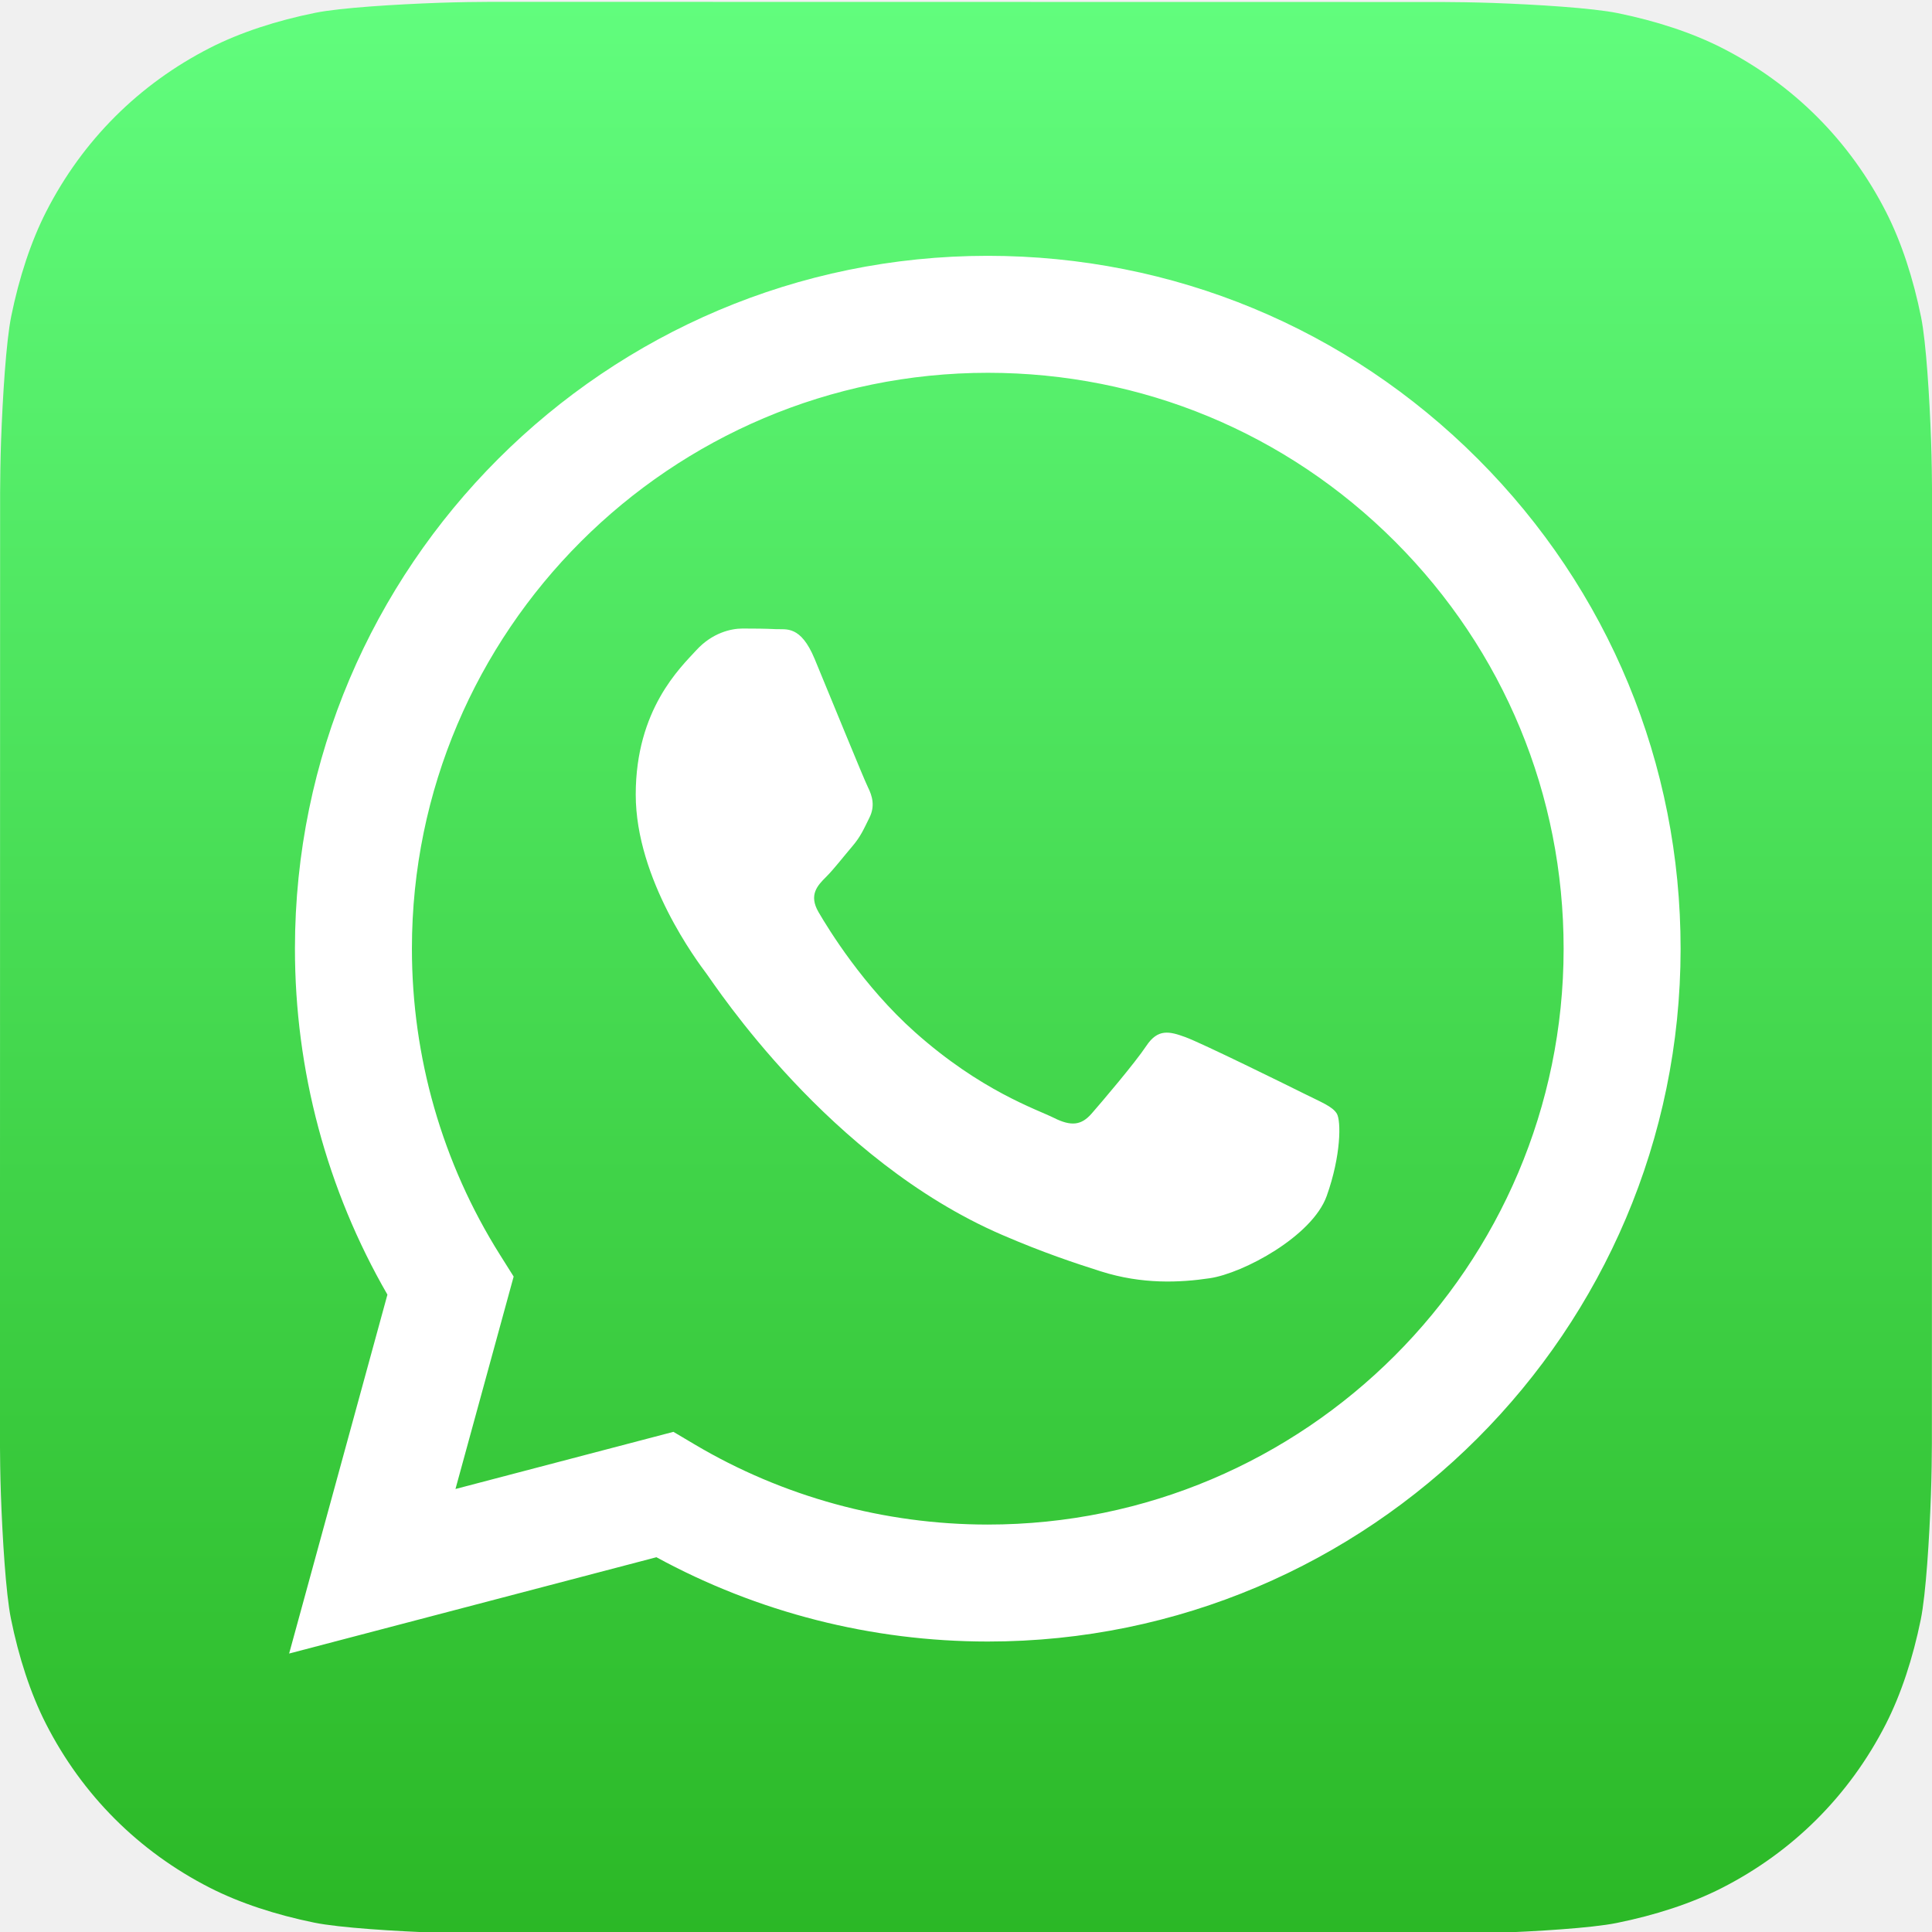
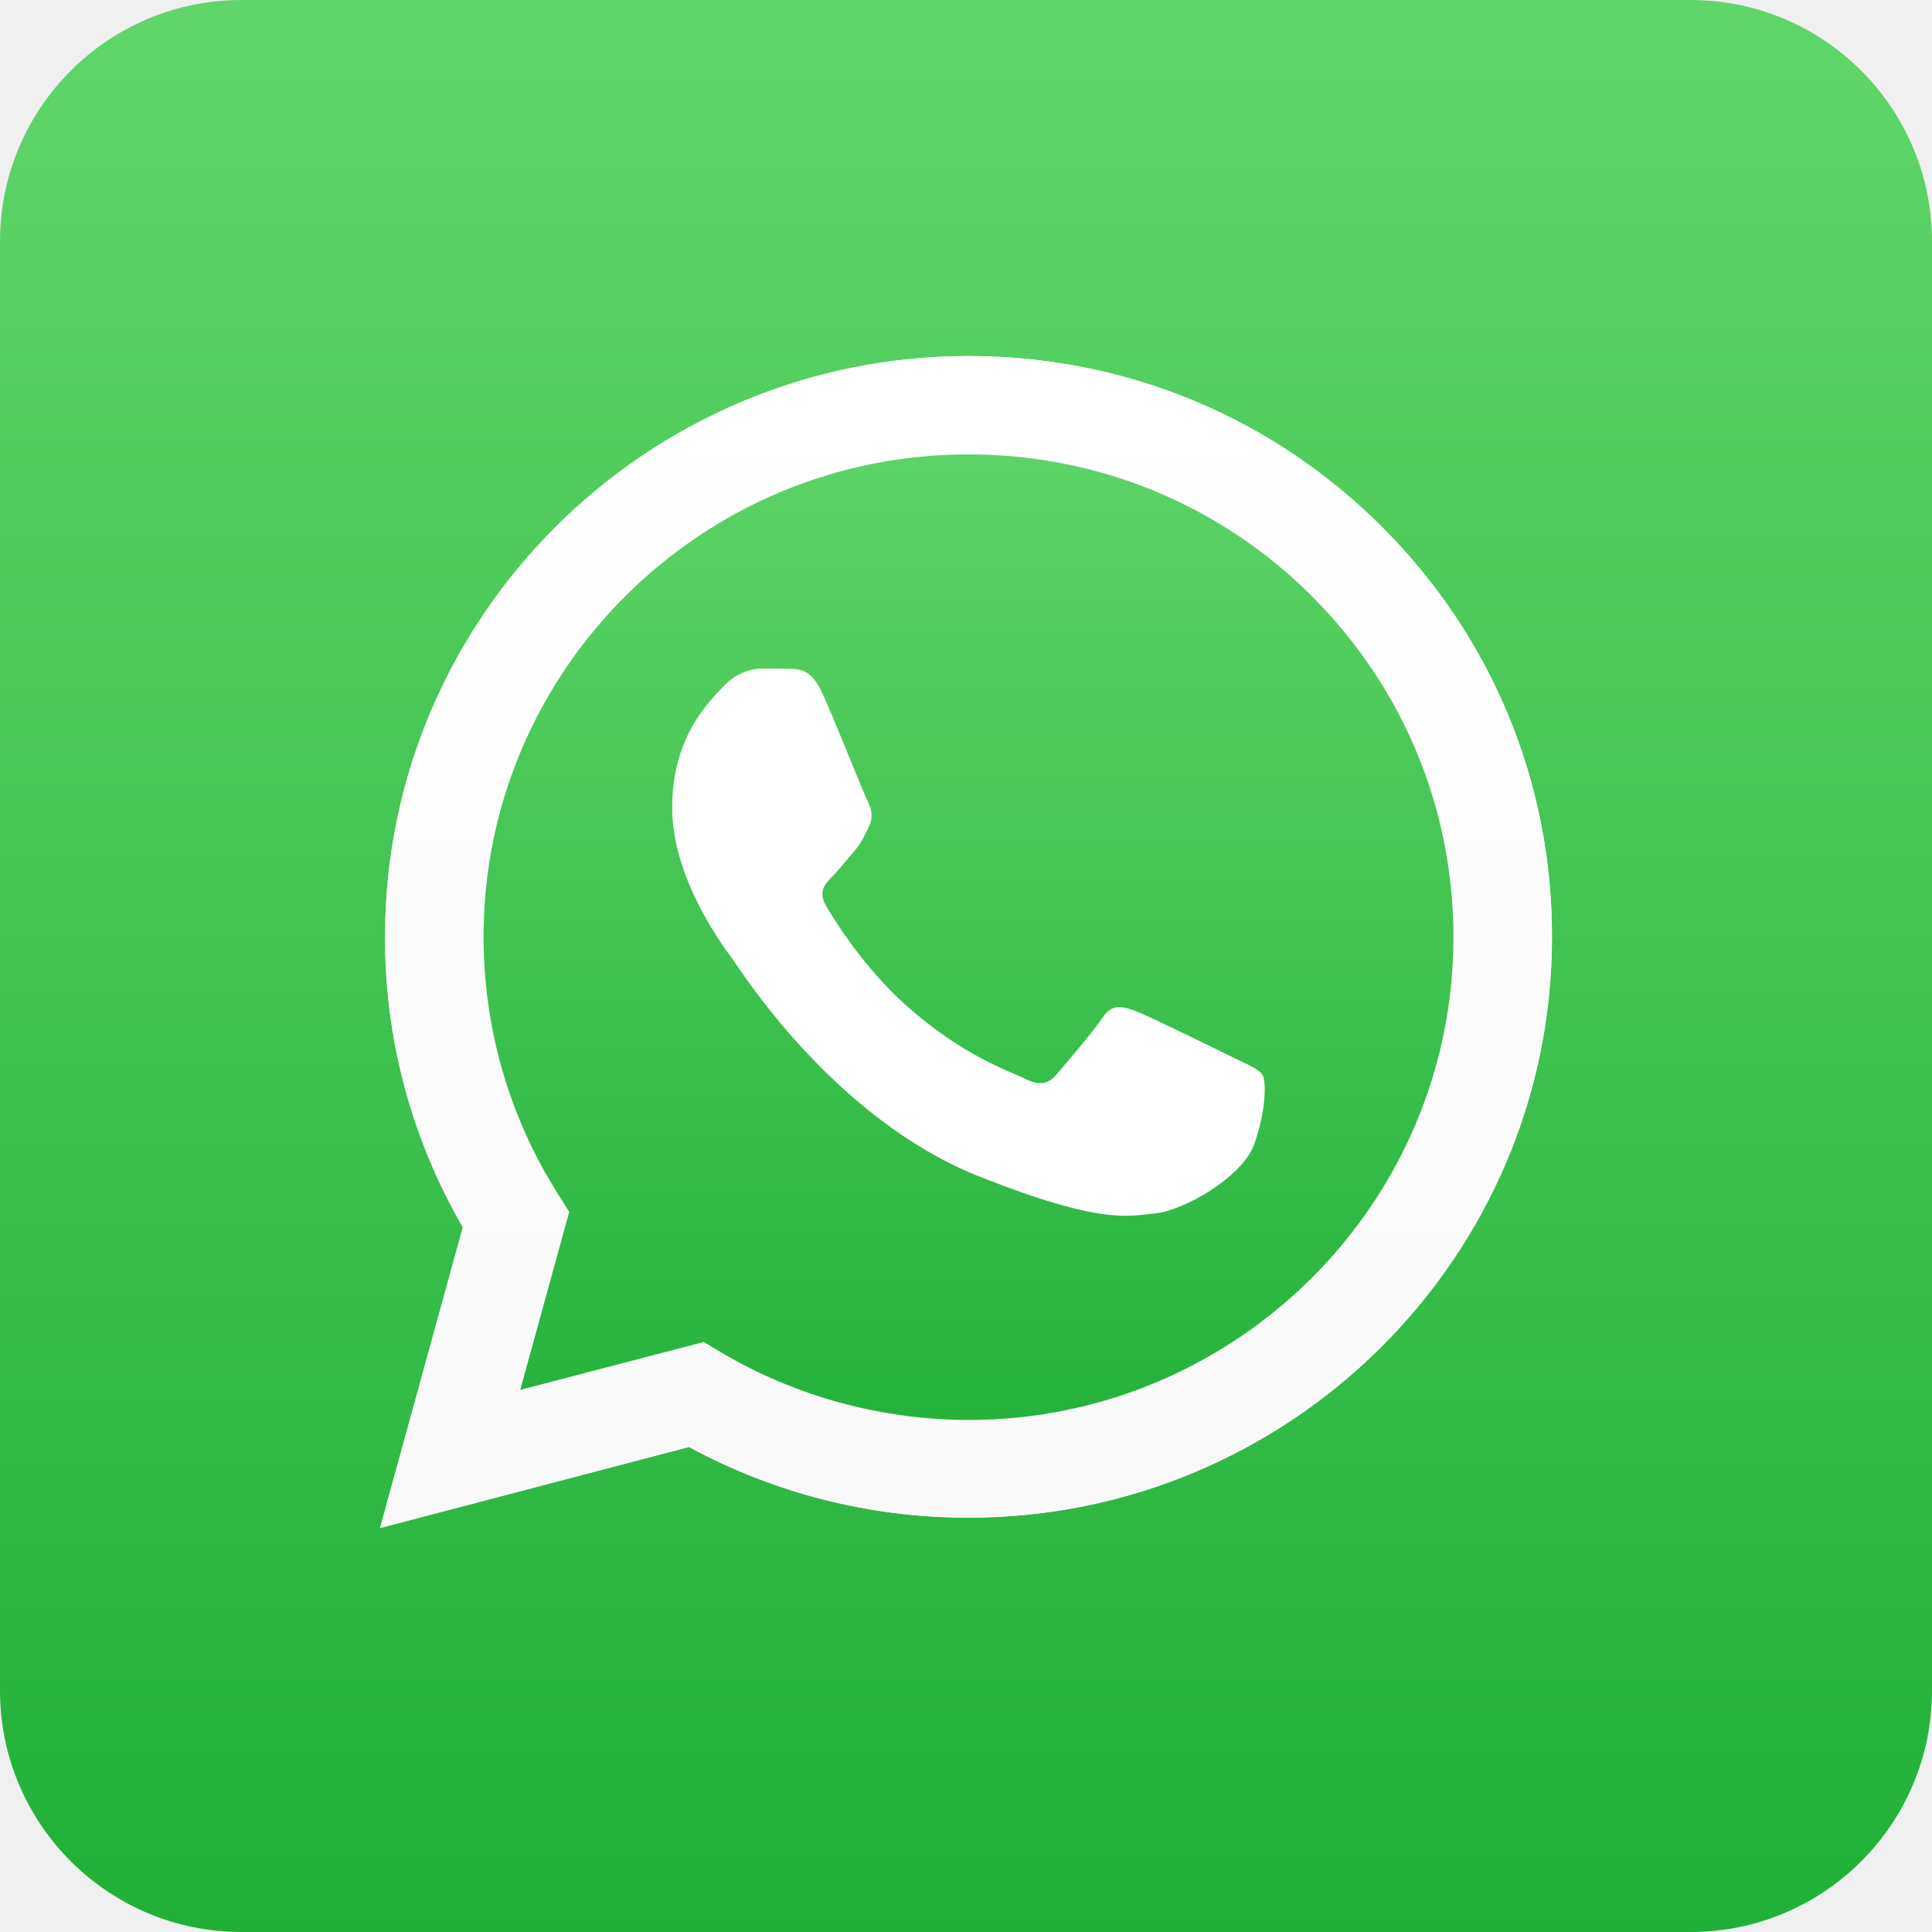
- <svg xmlns="http://www.w3.org/2000/svg" xmlns:xlink="http://www.w3.org/1999/xlink" width="2500" height="2500" viewBox="0 0 1024 1024" id="whatsapp">
+ <svg xmlns="http://www.w3.org/2000/svg" width="40" height="40" viewBox="0 0 40 40" fill="none">
+   <rect width="40" height="40" rx="5" fill="url(#paint0_linear_24_1355)" />
+   <path d="M7.868 31.636L9.583 25.409C8.523 23.581 7.967 21.511 7.972 19.395C7.972 12.764 13.395 7.372 20.052 7.372C23.285 7.372 26.321 8.624 28.598 10.895C30.88 13.167 32.137 16.189 32.132 19.4C32.132 26.031 26.709 31.422 20.046 31.422H20.04C18.018 31.422 16.031 30.915 14.264 29.958L7.868 31.636ZM14.571 27.784L14.936 28.003C16.477 28.914 18.244 29.393 20.046 29.399H20.052C25.585 29.399 30.092 24.918 30.092 19.406C30.092 16.736 29.049 14.228 27.155 12.337C25.26 10.446 22.734 9.408 20.052 9.408C14.519 9.402 10.012 13.882 10.012 19.395C10.012 21.28 10.539 23.119 11.547 24.711L11.785 25.091L10.771 28.776L14.571 27.784Z" fill="white" />
+   <path d="M8.291 31.215L9.948 25.201C8.923 23.442 8.384 21.442 8.384 19.4C8.39 13 13.621 7.793 20.052 7.793C23.175 7.793 26.1 9.004 28.302 11.195C30.503 13.386 31.714 16.304 31.714 19.406C31.714 25.806 26.477 31.013 20.052 31.013H20.046C18.094 31.013 16.176 30.523 14.473 29.6L8.291 31.215Z" fill="url(#paint1_linear_24_1355)" />
+   <path d="M7.868 31.636L9.583 25.409C8.523 23.581 7.967 21.511 7.972 19.395C7.972 12.764 13.395 7.372 20.052 7.372C23.285 7.372 26.321 8.624 28.598 10.895C30.88 13.167 32.137 16.189 32.132 19.4C32.132 26.031 26.709 31.422 20.046 31.422H20.04C18.018 31.422 16.031 30.915 14.264 29.958L7.868 31.636ZM14.571 27.784L14.936 28.003C16.477 28.914 18.244 29.393 20.046 29.399H20.052C25.585 29.399 30.092 24.918 30.092 19.406C30.092 16.736 29.049 14.228 27.155 12.337C25.26 10.446 22.734 9.408 20.052 9.408C14.519 9.402 10.012 13.882 10.012 19.395C10.012 21.28 10.539 23.119 11.547 24.711L11.785 25.091L10.771 28.776L14.571 27.784Z" fill="url(#paint2_linear_24_1355)" />
+   <path fill-rule="evenodd" clip-rule="evenodd" d="M17.033 14.367C16.808 13.865 16.57 13.853 16.356 13.848C16.182 13.842 15.979 13.842 15.776 13.842C15.573 13.842 15.249 13.917 14.971 14.217C14.693 14.517 13.916 15.243 13.916 16.725C13.916 18.201 15 19.631 15.15 19.833C15.301 20.035 17.242 23.166 20.307 24.371C22.856 25.374 23.377 25.172 23.928 25.12C24.478 25.068 25.712 24.394 25.967 23.69C26.216 22.987 26.216 22.387 26.141 22.26C26.066 22.133 25.863 22.058 25.561 21.909C25.26 21.759 23.777 21.032 23.499 20.928C23.221 20.83 23.018 20.778 22.821 21.078C22.618 21.378 22.039 22.053 21.865 22.255C21.691 22.456 21.512 22.479 21.211 22.329C20.909 22.18 19.936 21.862 18.783 20.836C17.885 20.04 17.277 19.054 17.103 18.755C16.929 18.455 17.086 18.293 17.236 18.143C17.369 18.011 17.538 17.792 17.688 17.619C17.839 17.446 17.891 17.319 17.989 17.117C18.088 16.915 18.041 16.742 17.966 16.592C17.891 16.448 17.3 14.96 17.033 14.367Z" fill="white" />
  <defs>
-     <path id="a" d="M1023.941 765.153c0 5.606-.171 17.766-.508 27.159-.824 22.982-2.646 52.639-5.401 66.151-4.141 20.306-10.392 39.472-18.542 55.425-9.643 18.871-21.943 35.775-36.559 50.364-14.584 14.56-31.472 26.812-50.315 36.416-16.036 8.172-35.322 14.426-55.744 18.549-13.378 2.701-42.812 4.488-65.648 5.3-9.402.336-21.564.505-27.15.505l-504.226-.081c-5.607 0-17.765-.172-27.158-.509-22.983-.824-52.639-2.646-66.152-5.4-20.306-4.142-39.473-10.392-55.425-18.542-18.872-9.644-35.775-21.944-50.364-36.56-14.56-14.584-26.812-31.471-36.415-50.314-8.174-16.037-14.428-35.323-18.551-55.744-2.7-13.378-4.487-42.812-5.3-65.649-.334-9.401-.503-21.563-.503-27.148l.08-504.228c0-5.607.171-17.766.508-27.159.825-22.983 2.646-52.639 5.401-66.151 4.141-20.306 10.391-39.473 18.542-55.426C34.154 93.24 46.455 76.336 61.07 61.747c14.584-14.559 31.472-26.812 50.315-36.416 16.037-8.172 35.324-14.426 55.745-18.549 13.377-2.701 42.812-4.488 65.648-5.3 9.402-.335 21.565-.504 27.149-.504l504.227.081c5.608 0 17.766.171 27.159.508 22.983.825 52.638 2.646 66.152 5.401 20.305 4.141 39.472 10.391 55.425 18.542 18.871 9.643 35.774 21.944 50.363 36.559 14.559 14.584 26.812 31.471 36.415 50.315 8.174 16.037 14.428 35.323 18.551 55.744 2.7 13.378 4.486 42.812 5.3 65.649.335 9.402.504 21.564.504 27.15l-.082 504.226z" />
+     <linearGradient id="paint0_linear_24_1355" x1="19.999" y1="39.998" x2="19.999" y2="-0.001" gradientUnits="userSpaceOnUse">
+       <stop stop-color="#20B038" />
+       <stop offset="1" stop-color="#60D66A" />
+     </linearGradient>
+     <linearGradient id="paint1_linear_24_1355" x1="20.002" y1="31.214" x2="20.002" y2="7.793" gradientUnits="userSpaceOnUse">
+       <stop stop-color="#20B038" />
+       <stop offset="1" stop-color="#60D66A" />
+     </linearGradient>
+     <linearGradient id="paint2_linear_24_1355" x1="20.002" y1="31.634" x2="20.002" y2="7.372" gradientUnits="userSpaceOnUse">
+       <stop stop-color="#F9F9F9" />
+       <stop offset="1" stop-color="white" />
+     </linearGradient>
  </defs>
-   <linearGradient id="b" x1="512.001" x2="512.001" y1=".978" y2="1025.023" gradientUnits="userSpaceOnUse">
-     <stop offset="0" stop-color="#61fd7d" />
-     <stop offset="1" stop-color="#2bb826" />
-   </linearGradient>
-   <use fill="url(#b)" overflow="visible" xlink:href="#a" />
-   <path fill="#FFF" d="M783.302 243.246c-69.329-69.387-161.529-107.619-259.763-107.658-202.402 0-367.133 164.668-367.214 367.072-.026 64.699 16.883 127.854 49.017 183.522l-52.096 190.229 194.665-51.047c53.636 29.244 114.022 44.656 175.482 44.682h.151c202.382 0 367.128-164.688 367.21-367.094.039-98.087-38.121-190.319-107.452-259.706zM523.544 808.047h-.125c-54.767-.021-108.483-14.729-155.344-42.529l-11.146-6.612-115.517 30.293 30.834-112.592-7.259-11.544c-30.552-48.579-46.688-104.729-46.664-162.379.066-168.229 136.985-305.096 305.339-305.096 81.521.031 158.154 31.811 215.779 89.482s89.342 134.332 89.312 215.859c-.066 168.243-136.984 305.118-305.209 305.118zm167.415-228.515c-9.177-4.591-54.286-26.782-62.697-29.843-8.41-3.062-14.526-4.592-20.645 4.592-6.115 9.182-23.699 29.843-29.053 35.964-5.352 6.122-10.704 6.888-19.879 2.296-9.176-4.591-38.74-14.277-73.786-45.526-27.275-24.319-45.691-54.359-51.043-63.543-5.352-9.183-.569-14.146 4.024-18.72 4.127-4.109 9.175-10.713 13.763-16.069 4.587-5.355 6.117-9.183 9.175-15.304 3.059-6.122 1.529-11.479-.765-16.07-2.293-4.591-20.644-49.739-28.29-68.104-7.447-17.886-15.013-15.466-20.645-15.747-5.346-.266-11.469-.322-17.585-.322s-16.057 2.295-24.467 11.478-32.113 31.374-32.113 76.521c0 45.147 32.877 88.764 37.465 94.885 4.588 6.122 64.699 98.771 156.741 138.502 21.892 9.45 38.982 15.094 52.308 19.322 21.98 6.979 41.982 5.995 57.793 3.634 17.628-2.633 54.284-22.189 61.932-43.615 7.646-21.427 7.646-39.791 5.352-43.617-2.294-3.826-8.41-6.122-17.585-10.714z" />
</svg>
